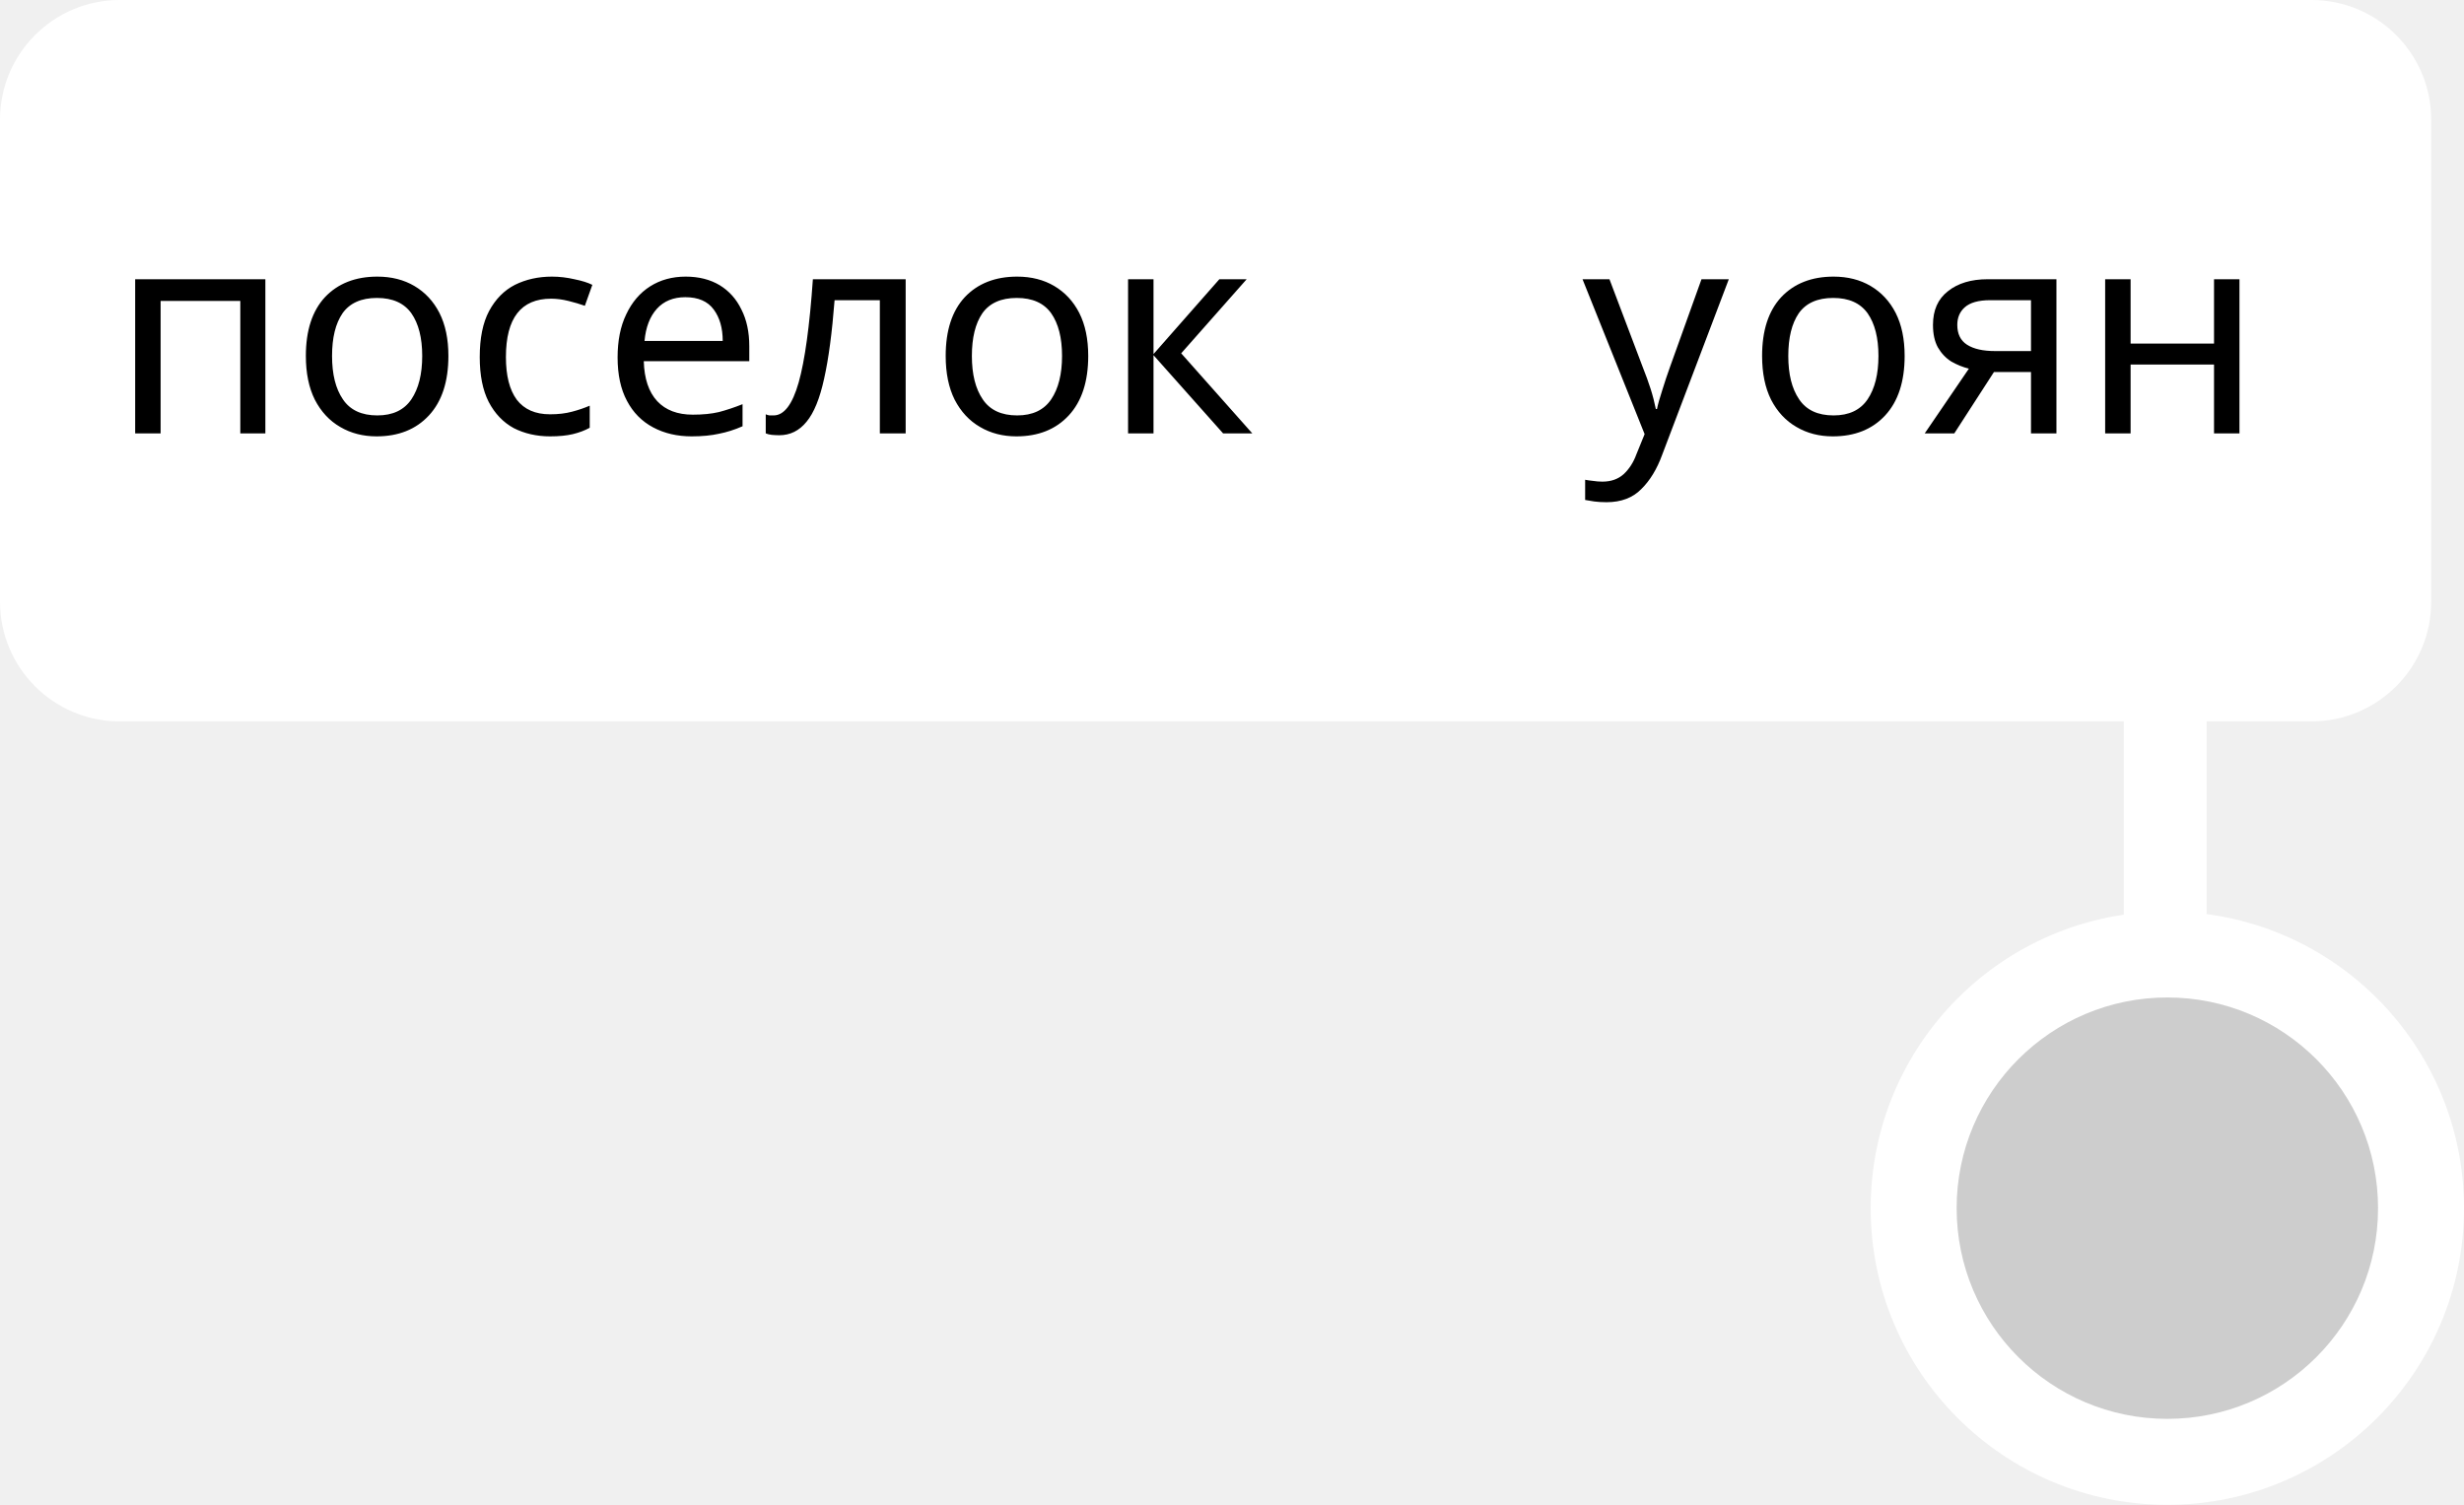
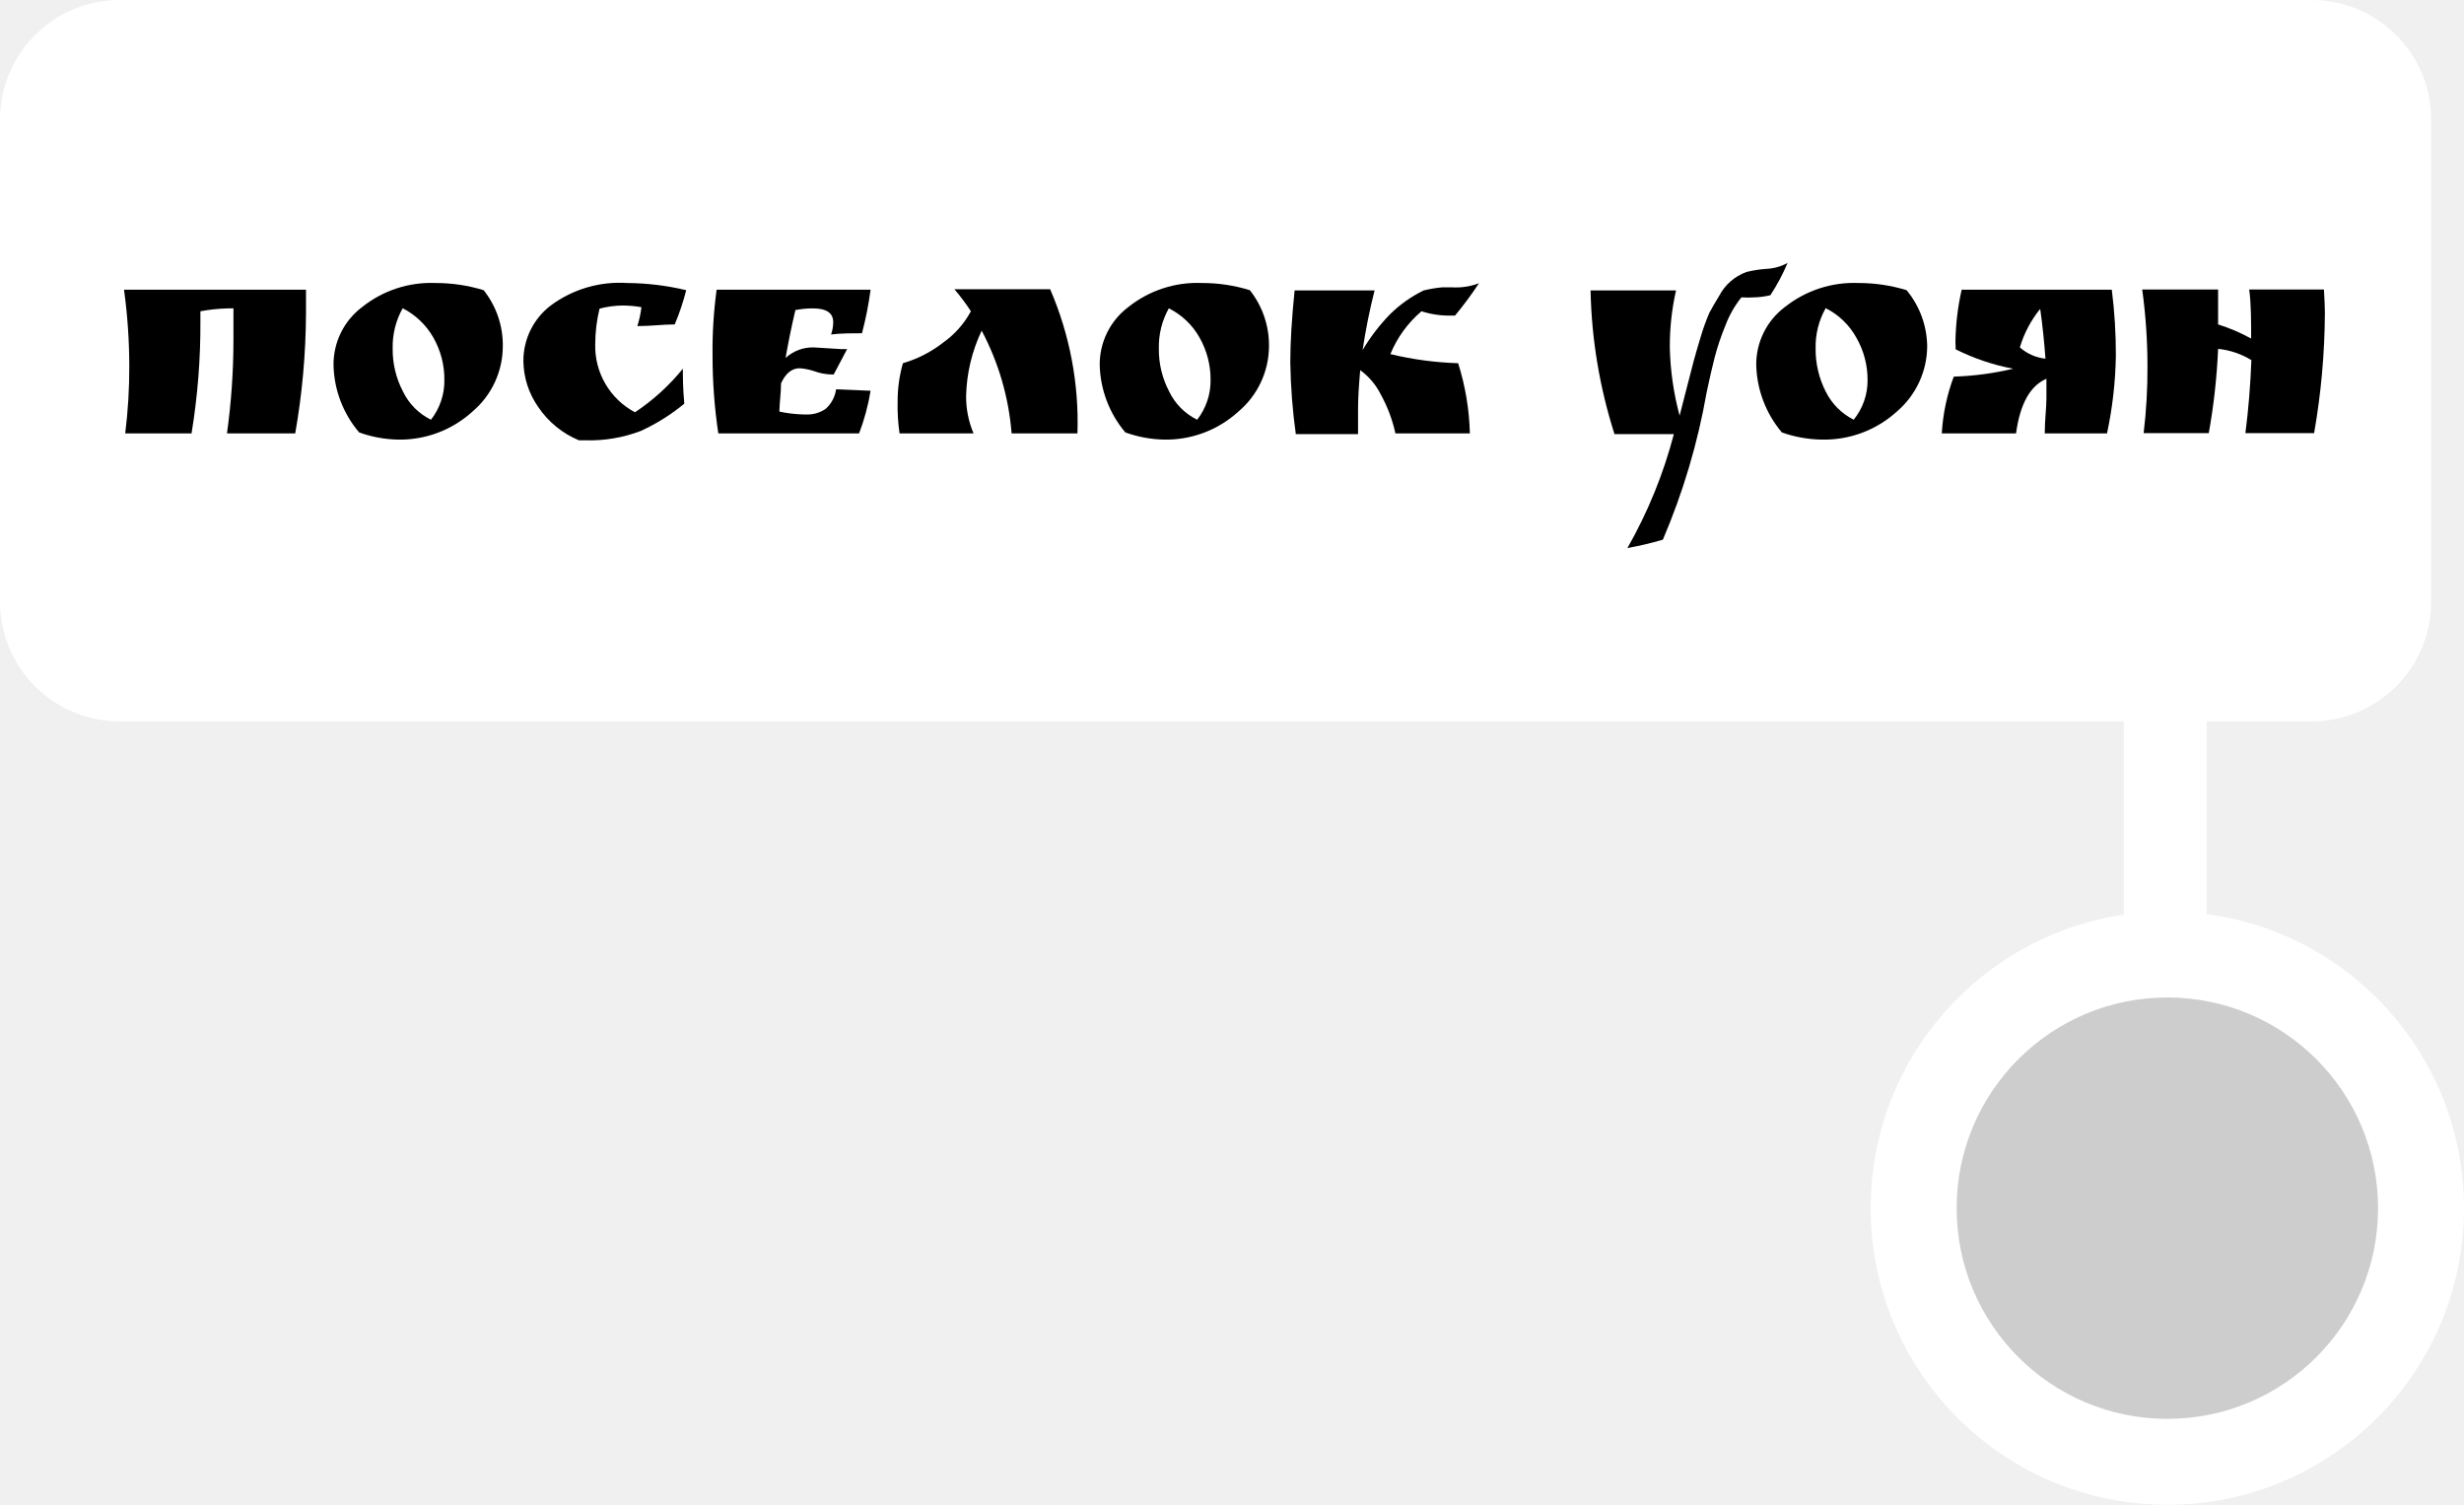
<svg xmlns="http://www.w3.org/2000/svg" viewBox="0 0 102.91 62.85">
  <defs>
-     <style>.cls-1{fill:#fff;}.cls-2{font-size:12px;font-family:RuslanDisplay, Ruslan Display;}.cls-3{letter-spacing:-0.11em;}.cls-4{fill:#cdcdcd;}</style>
+     <style>.cls-1{fill:#fff;}.cls-2{fill:#cdcdcd;}</style>
  </defs>
  <g id="Слой_2" data-name="Слой 2">
    <g id="Слой_1-2" data-name="Слой 1">
      <circle class="cls-1" cx="90.52" cy="50.46" r="12.39" />
      <rect class="cls-1" x="1" y="1" width="99.54" height="28.13" rx="4" />
      <path class="cls-1" d="M96.54,2a3,3,0,0,1,3,3V25.13a3,3,0,0,1-3,3H5a3,3,0,0,1-3-3V5A3,3,0,0,1,5,2H96.54m0-2H5A5,5,0,0,0,0,5V25.13a5,5,0,0,0,5,5H96.54a5,5,0,0,0,5-5V5a5,5,0,0,0-5-5Z" />
-       <text class="cls-2" transform="translate(4.63 18.1)">поселок <tspan class="cls-3" x="61.45" y="0">у</tspan>
-         <tspan x="68.31" y="0">оян</tspan>
-       </text>
+       <path d="M12.78,12.1l0,1a29.7,29.7,0,0,1-.45,5H9.48a28.48,28.48,0,0,0,.27-3.89c0-.45,0-.89,0-1.33H9.51A7.39,7.39,0,0,0,8.37,13v.39A28.06,28.06,0,0,1,8,18.1H5.23a22.1,22.1,0,0,0,.17-2.81,23.77,23.77,0,0,0-.22-3.19Z" />
+       <path d="M15,18.06a4.48,4.48,0,0,1-1.07-2.81,3,3,0,0,1,1.2-2.43,4.61,4.61,0,0,1,3.07-1,6.8,6.8,0,0,1,2,.3A3.68,3.68,0,0,1,21,14.46a3.58,3.58,0,0,1-1.28,2.74,4.49,4.49,0,0,1-3.11,1.16A5.07,5.07,0,0,1,15,18.06Zm1.82-5.19a3.29,3.29,0,0,0-.42,1.69,3.76,3.76,0,0,0,.43,1.79A2.53,2.53,0,0,0,18,17.53a2.64,2.64,0,0,0,.56-1.66,3.52,3.52,0,0,0-.46-1.77A3.09,3.09,0,0,0,16.81,12.87Z" />
+       <path d="M26.79,12.83a4.59,4.59,0,0,0-.81-.07,4,4,0,0,0-.94.13,6.37,6.37,0,0,0-.18,1.48,3.13,3.13,0,0,0,1.66,2.85,9,9,0,0,0,2-1.82c0,.32,0,.81.06,1.46A8.27,8.27,0,0,1,26.76,18a6,6,0,0,1-2.31.39h-.27A3.81,3.81,0,0,1,22.48,17a3.4,3.4,0,0,1-.62-1.92A2.9,2.9,0,0,1,23,12.76a4.83,4.83,0,0,1,3.2-.94,10.87,10.87,0,0,1,2.46.3,10,10,0,0,1-.48,1.43c-.5,0-1,.07-1.56.07A4.53,4.53,0,0,0,26.79,12.83Z" />
+       <path d="M34,14.51l1.13.07h.25l-.56,1.06h-.11A2.28,2.28,0,0,1,34,15.5a2.54,2.54,0,0,0-.6-.12q-.49,0-.78.63c0,.39-.06.78-.07,1.18a5.44,5.44,0,0,0,1,.12h.11a1.35,1.35,0,0,0,.82-.23,1.34,1.34,0,0,0,.44-.82l1.44.06a8.93,8.93,0,0,1-.48,1.78H30a21.91,21.91,0,0,1-.24-3.22,18.91,18.91,0,0,1,.17-2.78h6.43A14.3,14.3,0,0,1,36,13.92c-.47,0-.9,0-1.29.05a1.61,1.61,0,0,0,.09-.51c0-.39-.28-.58-.86-.58a3.8,3.8,0,0,0-.72.07c-.18.76-.31,1.43-.41,2A1.68,1.68,0,0,1,34,14.51Z" />
+       <path d="M45,18.1H42.25A11,11,0,0,0,41,13.81a6.71,6.71,0,0,0-.65,2.72,3.93,3.93,0,0,0,.31,1.57H37.57a7.86,7.86,0,0,1-.08-1.32,5.79,5.79,0,0,1,.22-1.61,5,5,0,0,0,1.68-.86A3.84,3.84,0,0,0,40.55,13a8.79,8.79,0,0,0-.69-.92h4A14,14,0,0,1,45,18.1Z" />
+       <path d="M47,18.06a4.54,4.54,0,0,1-1.07-2.81,3,3,0,0,1,1.2-2.43,4.61,4.61,0,0,1,3.07-1,6.7,6.7,0,0,1,2,.3A3.7,3.7,0,0,1,53,14.46a3.59,3.59,0,0,1-1.29,2.74,4.48,4.48,0,0,1-3.11,1.16A5.07,5.07,0,0,1,47,18.06Zm1.82-5.19a3.29,3.29,0,0,0-.42,1.69,3.76,3.76,0,0,0,.43,1.79A2.53,2.53,0,0,0,50,17.53a2.64,2.64,0,0,0,.56-1.66,3.52,3.52,0,0,0-.46-1.77A3,3,0,0,0,48.8,12.87Z" />
+       <path d="M60.24,12h.39a2.72,2.72,0,0,0,1.14-.17,15.26,15.26,0,0,1-1,1.35h-.19A3.71,3.71,0,0,1,59.37,13a4.66,4.66,0,0,0-1.3,1.79,13.94,13.94,0,0,0,2.83.38,10.6,10.6,0,0,1,.49,2.93H58.28a6,6,0,0,0-.62-1.64,2.79,2.79,0,0,0-.85-1q-.09,1-.09,1.59c0,.4,0,.76,0,1.08H54.12a24.39,24.39,0,0,1-.23-3c0-.82.06-1.82.18-3h3.34a25.33,25.33,0,0,0-.5,2.49,8,8,0,0,1,1.14-1.49,5.35,5.35,0,0,1,1.41-1A5.39,5.39,0,0,1,60.24,12Z" />
+       <path d="M73.94,12.33a3.26,3.26,0,0,1-.68.09,4.45,4.45,0,0,1-.53,0,4.31,4.31,0,0,0-.67,1.18,10.54,10.54,0,0,0-.45,1.34q-.15.59-.33,1.44a27.85,27.85,0,0,1-1.83,6.16,14.32,14.32,0,0,1-1.48.35,19.72,19.72,0,0,0,1.94-4.76H67.43a21.15,21.15,0,0,1-1-6H70a10.56,10.56,0,0,0-.26,2.37,11.91,11.91,0,0,0,.41,2.86c.06-.22.15-.59.29-1.13l.3-1.16c.06-.23.16-.56.29-1a9.08,9.08,0,0,1,.36-1c.11-.21.25-.45.41-.71a2.09,2.09,0,0,1,1.14-1,4.92,4.92,0,0,1,.82-.13,2,2,0,0,0,.9-.25A8.4,8.4,0,0,1,73.94,12.33Z" />
+       <path d="M74.42,18.06a4.54,4.54,0,0,1-1.07-2.81,3,3,0,0,1,1.2-2.43,4.64,4.64,0,0,1,3.08-1,6.8,6.8,0,0,1,2,.3,3.74,3.74,0,0,1,.86,2.34,3.61,3.61,0,0,1-1.28,2.74,4.51,4.51,0,0,1-3.11,1.16A5.17,5.17,0,0,1,74.42,18.06Zm1.83-5.19a3.29,3.29,0,0,0-.42,1.69,3.87,3.87,0,0,0,.42,1.79,2.62,2.62,0,0,0,1.17,1.18A2.59,2.59,0,0,0,78,15.87a3.52,3.52,0,0,0-.47-1.77A3,3,0,0,0,76.25,12.87Z" />
+       <path d="M81.67,14.25a10.52,10.52,0,0,1,.26-2.15H88.2a21.52,21.52,0,0,1,.17,2.76A16.75,16.75,0,0,1,88,18.1H85.4c0-.56.07-1.05.07-1.46s0-.68,0-.82c-.68.29-1.1,1.05-1.27,2.28h-3.1a8.06,8.06,0,0,1,.5-2.37,12.32,12.32,0,0,0,2.48-.33,9.12,9.12,0,0,1-2.4-.81Zm3.54-1.35a4.66,4.66,0,0,0-.85,1.61,1.92,1.92,0,0,0,1.07.47C85.38,14.3,85.31,13.61,85.21,12.9Z" />
+       <path d="M97.1,13.09a30,30,0,0,1-.45,5H93.78c.13-1,.21-2,.25-3.05a3.33,3.33,0,0,0-1.39-.47,26.14,26.14,0,0,1-.39,3.52H89.53a22.53,22.53,0,0,0,.16-2.82,23.58,23.58,0,0,0-.22-3.18h3.17c0,.33,0,.82,0,1.46a7.54,7.54,0,0,1,1.38.59c0-.74,0-1.43-.08-2.05h3.12C97.09,12.55,97.1,12.88,97.1,13.09Z" />
      <rect class="cls-1" x="88.7" y="28.42" width="3.46" height="10.91" />
-       <circle class="cls-4" cx="90.52" cy="50.46" r="8.8" />
+       <circle class="cls-2" cx="90.52" cy="50.46" r="8.8" />
    </g>
  </g>
</svg>
